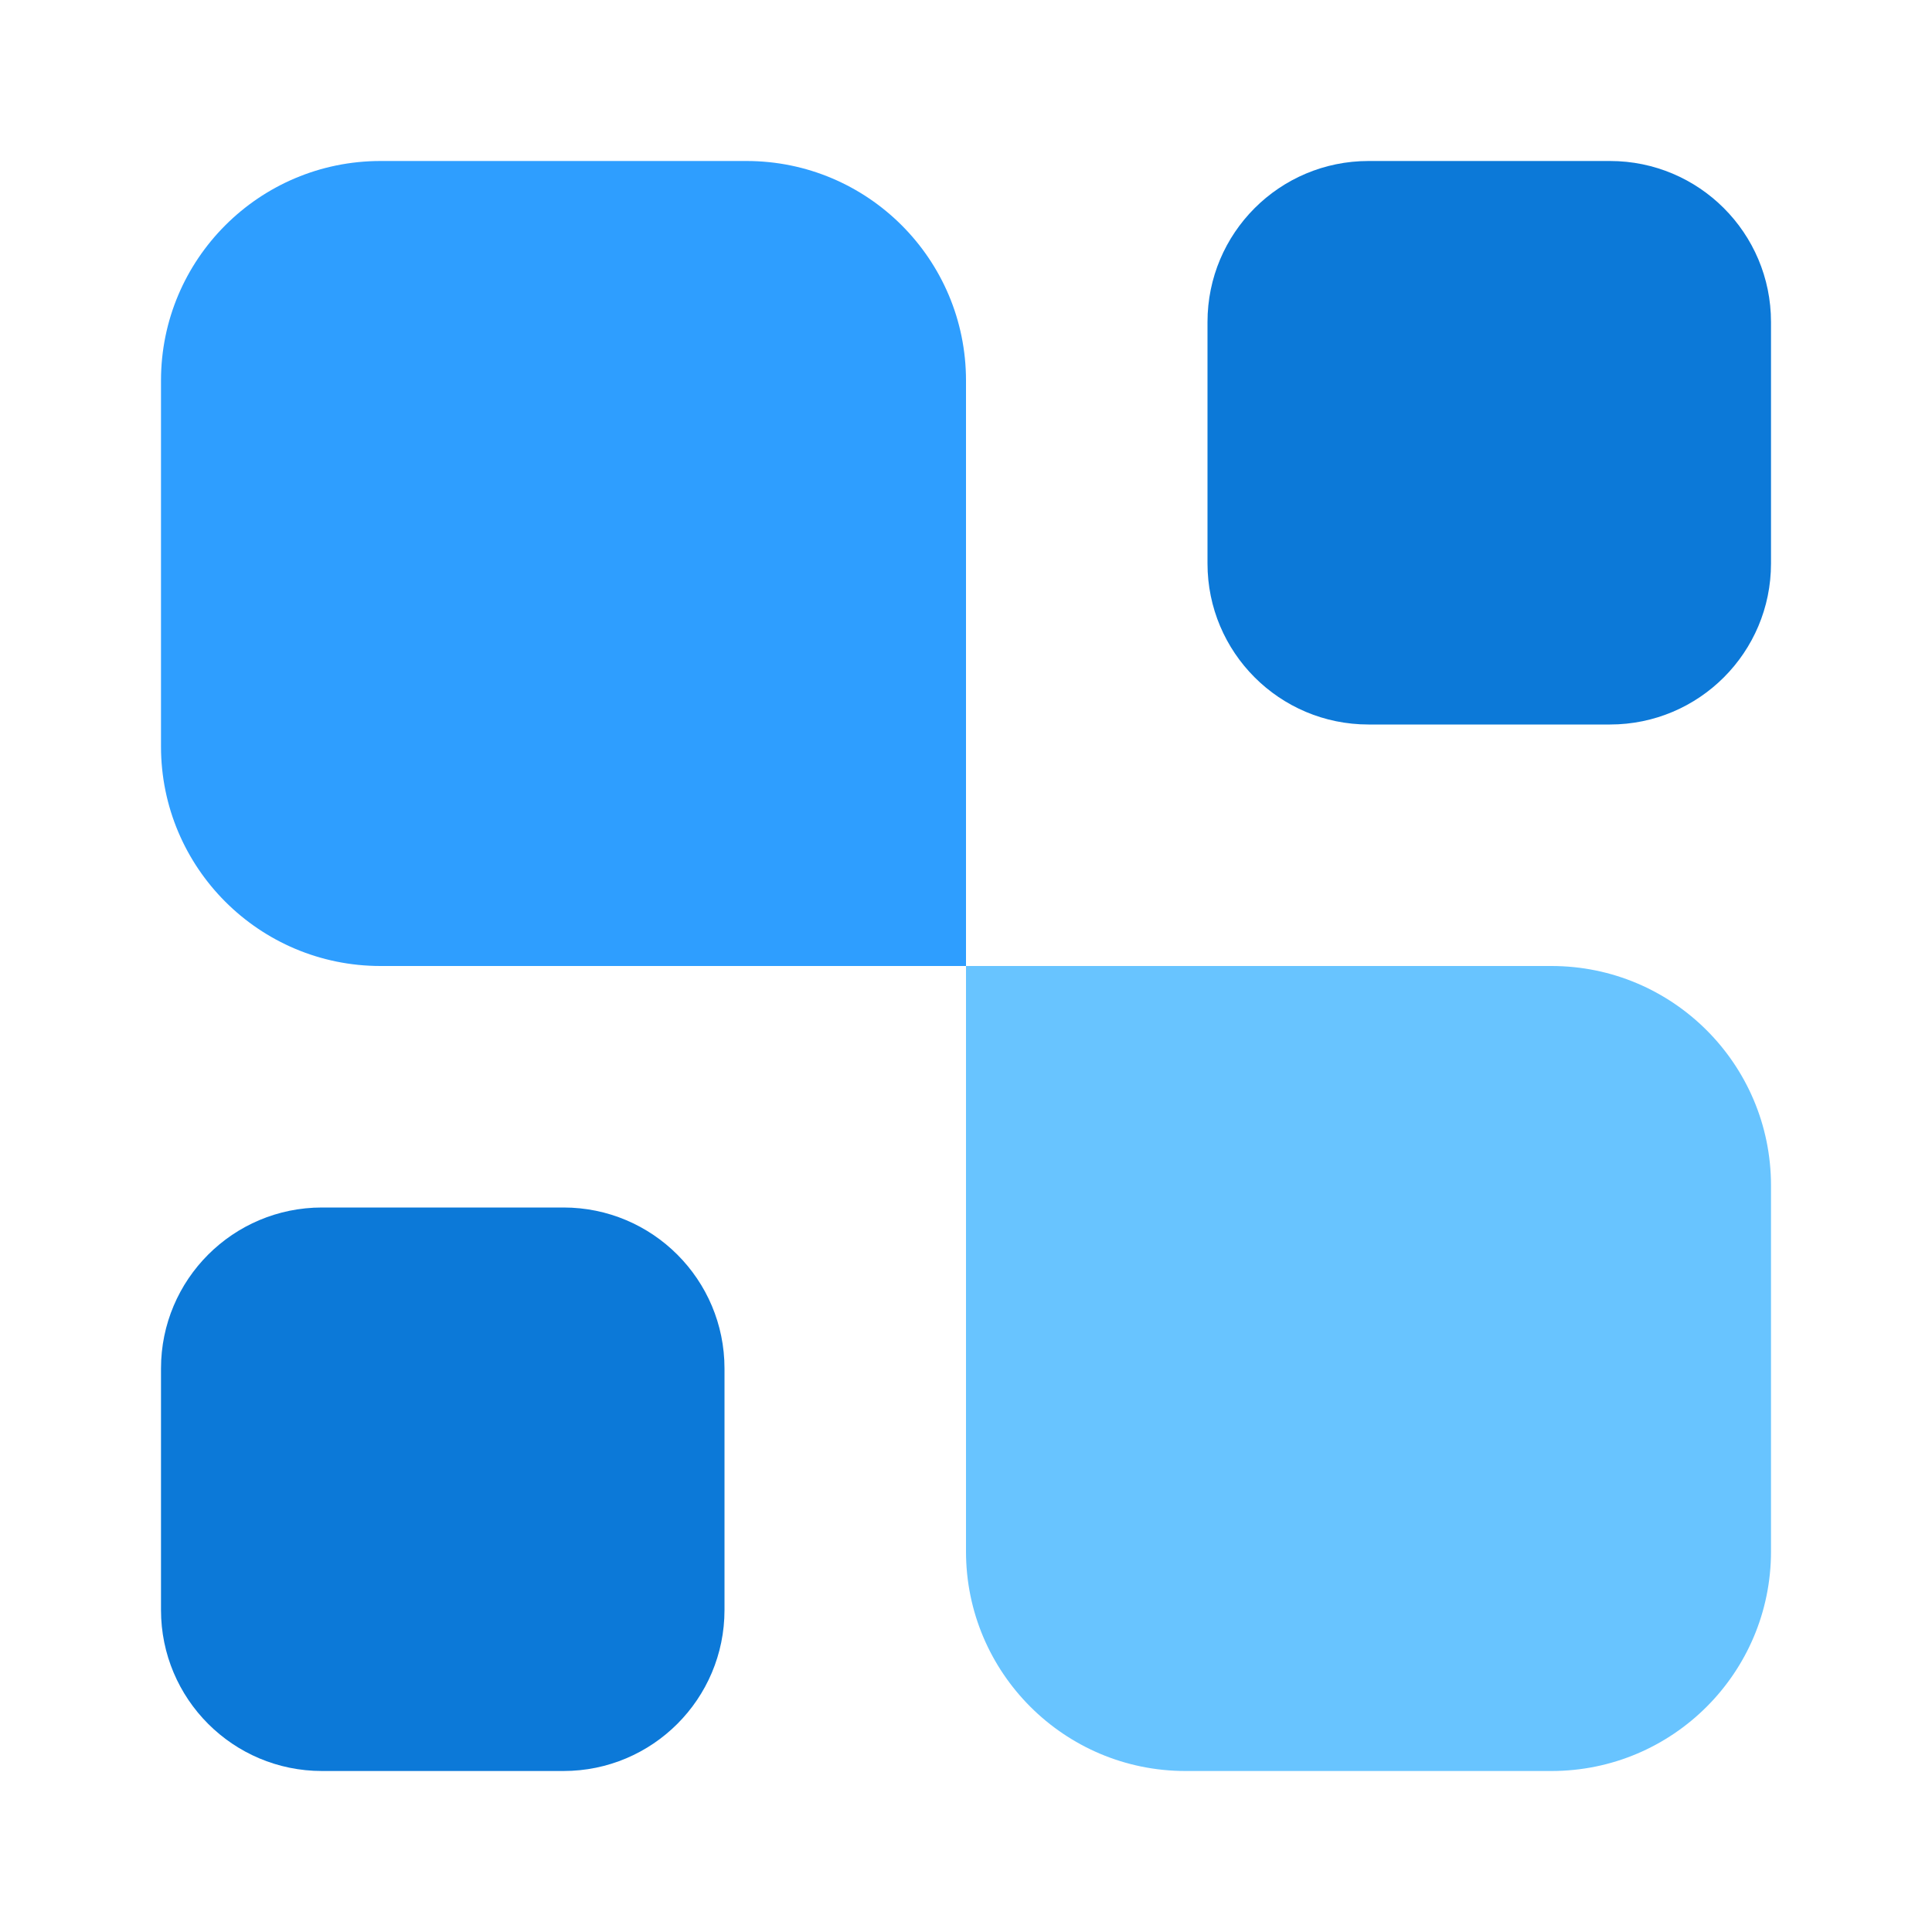
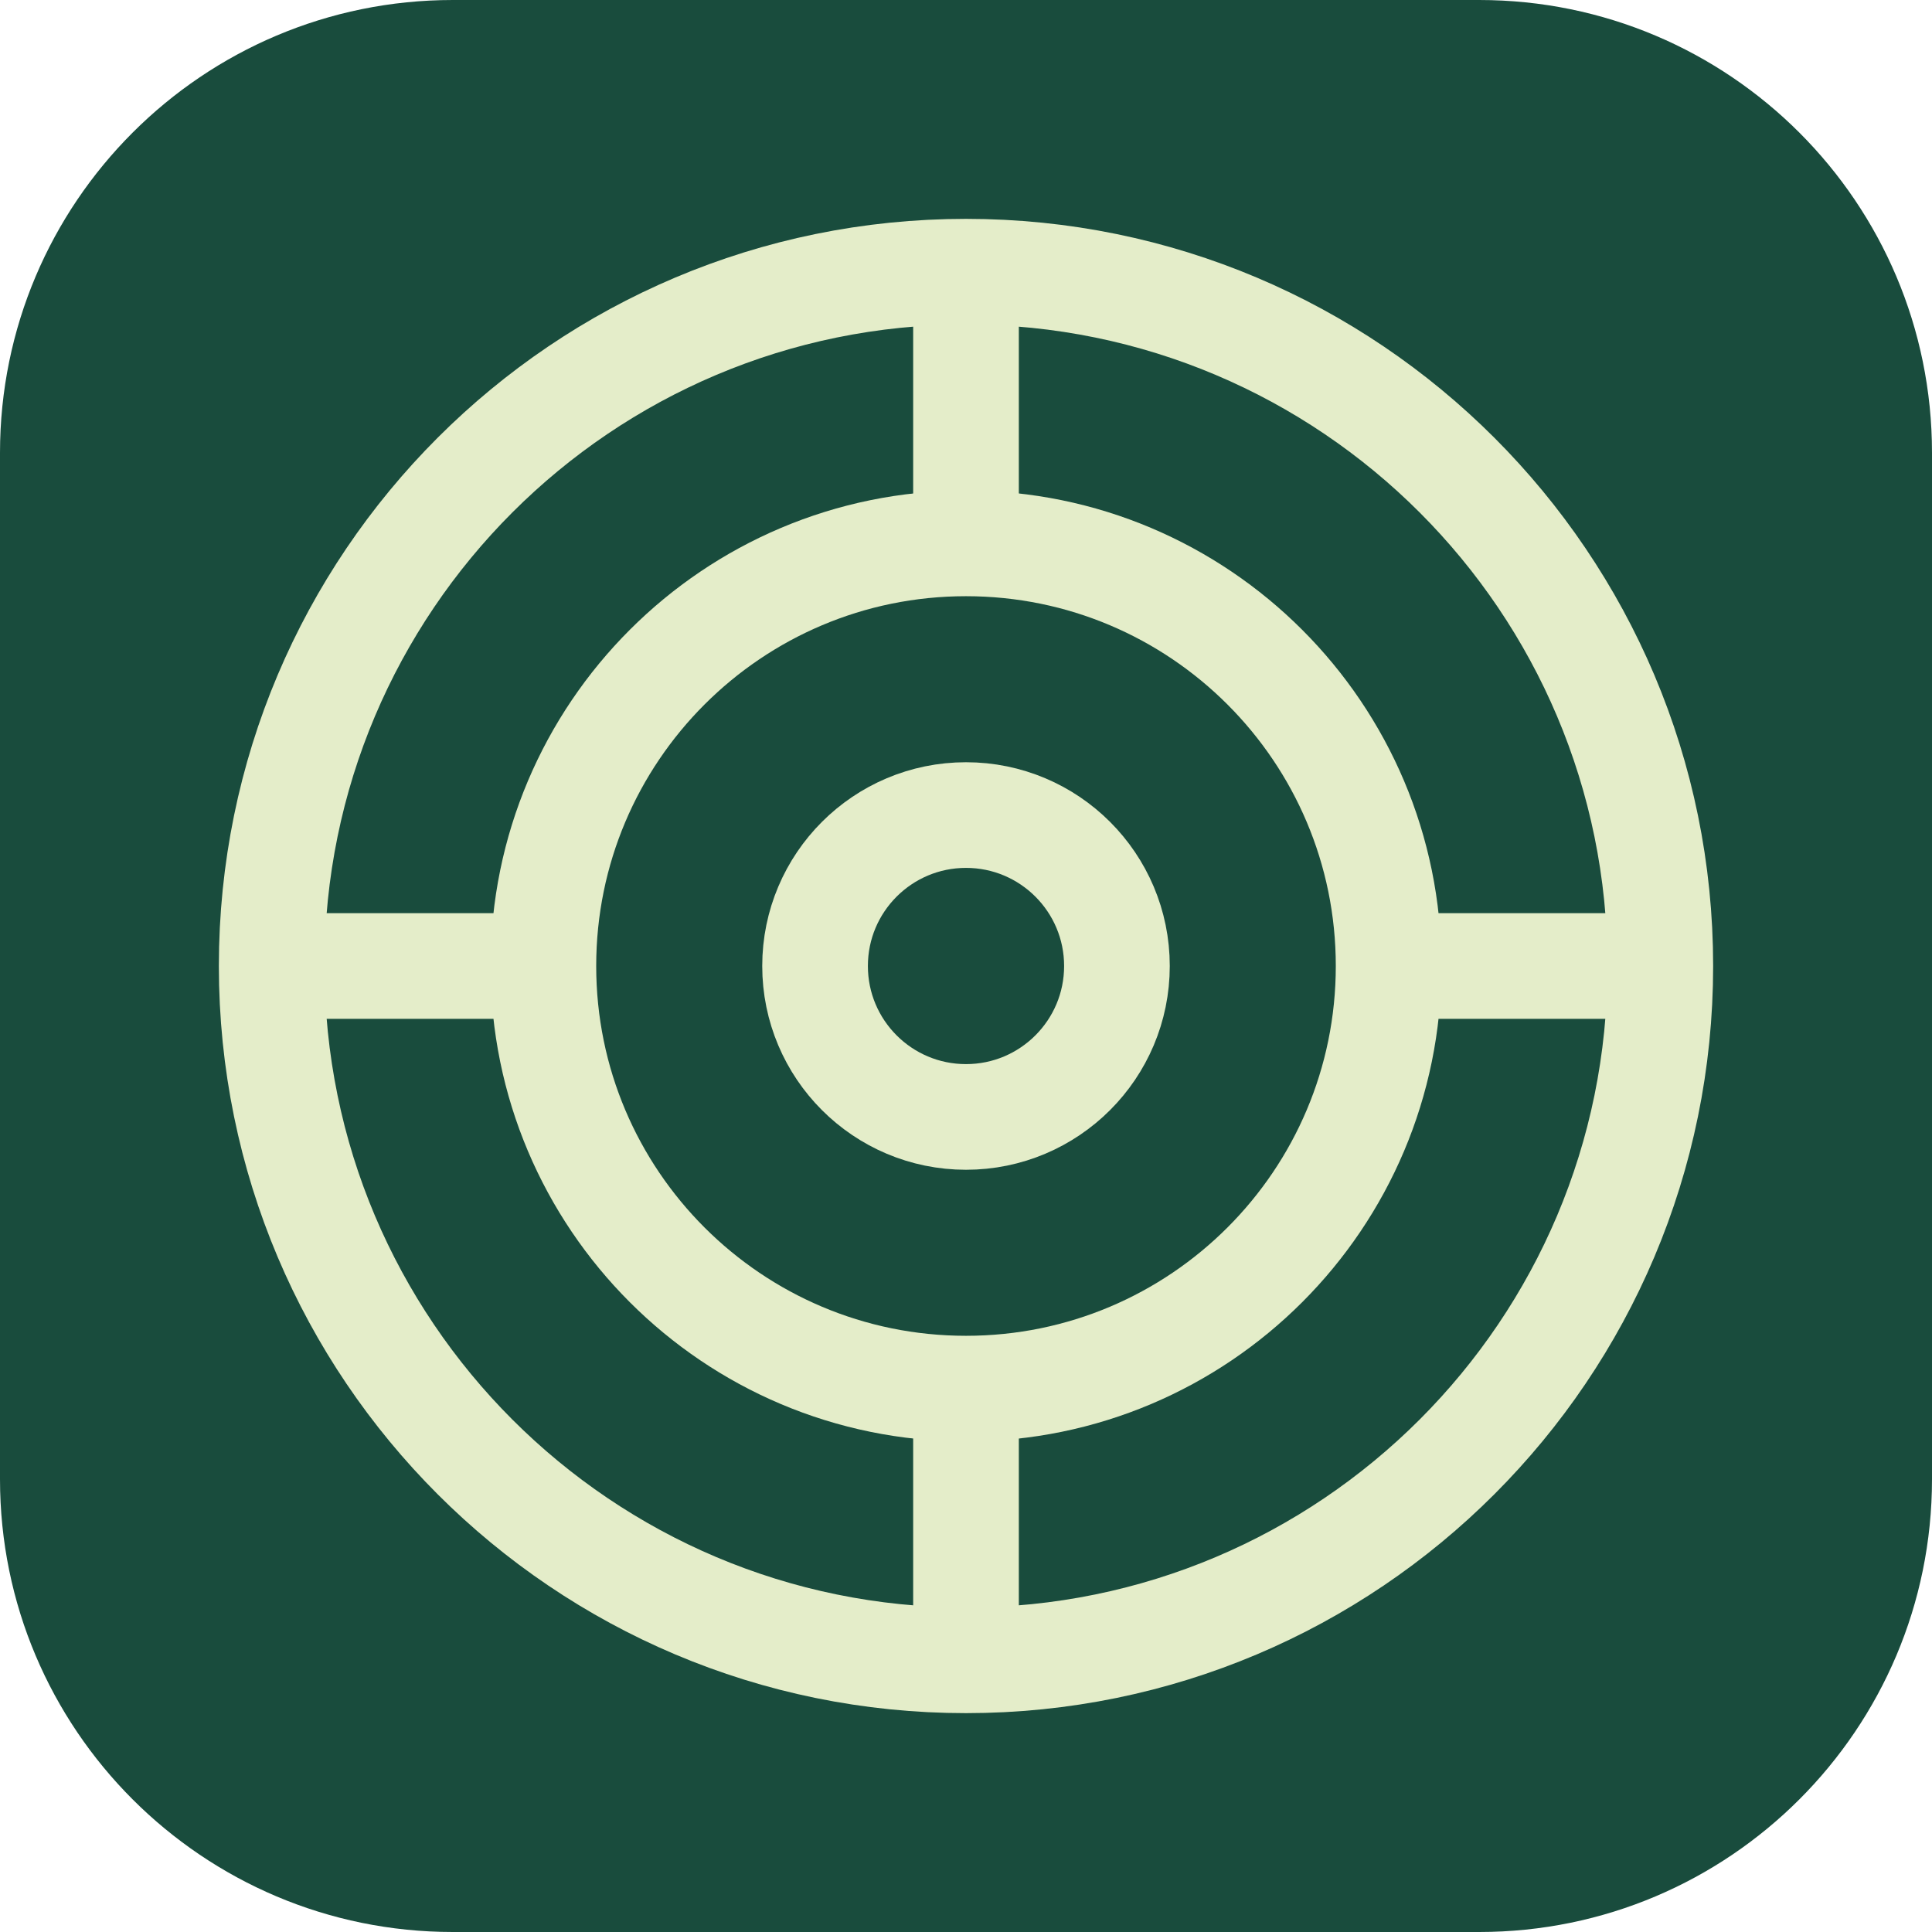
- <svg xmlns="http://www.w3.org/2000/svg" width="24" height="24" viewBox="0 0 24 24" fill="none">
-   <path d="M22 19.273C22 20.779 20.779 22 19.273 22H14.727C13.221 22 12 20.779 12 19.273V12H19.273C20.779 12 22 13.221 22 14.727V19.273Z" fill="#68C4FF" />
-   <path d="M20 2C21.105 2 22 2.895 22 4V7C22 8.105 21.105 9 20 9H17C15.895 9 15 8.105 15 7V4C15 2.895 15.895 2 17 2H20Z" fill="#0C79D8" />
-   <path d="M7 15C8.105 15 9 15.895 9 17V20C9 21.105 8.105 22 7 22H4C2.895 22 2 21.105 2 20V17C2 15.895 2.895 15 4 15H7Z" fill="#0C79D8" />
-   <path d="M12 12H4.727C3.221 12 2 10.779 2 9.273V4.727C2 3.221 3.221 2 4.727 2H9.273C10.779 2 12 3.221 12 4.727V12Z" fill="#2E9EFF" />
+ <svg xmlns="http://www.w3.org/2000/svg" viewBox="0 0 64 64">
+   <rect width="64" height="64" rx="15" fill="#194c3d" />
+   <g fill="none" stroke="#e4edc9" stroke-width="3.5">
+     <circle cx="32" cy="32" r="23" />
+     <circle cx="32" cy="32" r="14" />
+     <circle cx="32" cy="32" r="5" />
+     <path d="M32 9v9m0 28v9M9 32h9m28 0h9" />
+   </g>
</svg>
